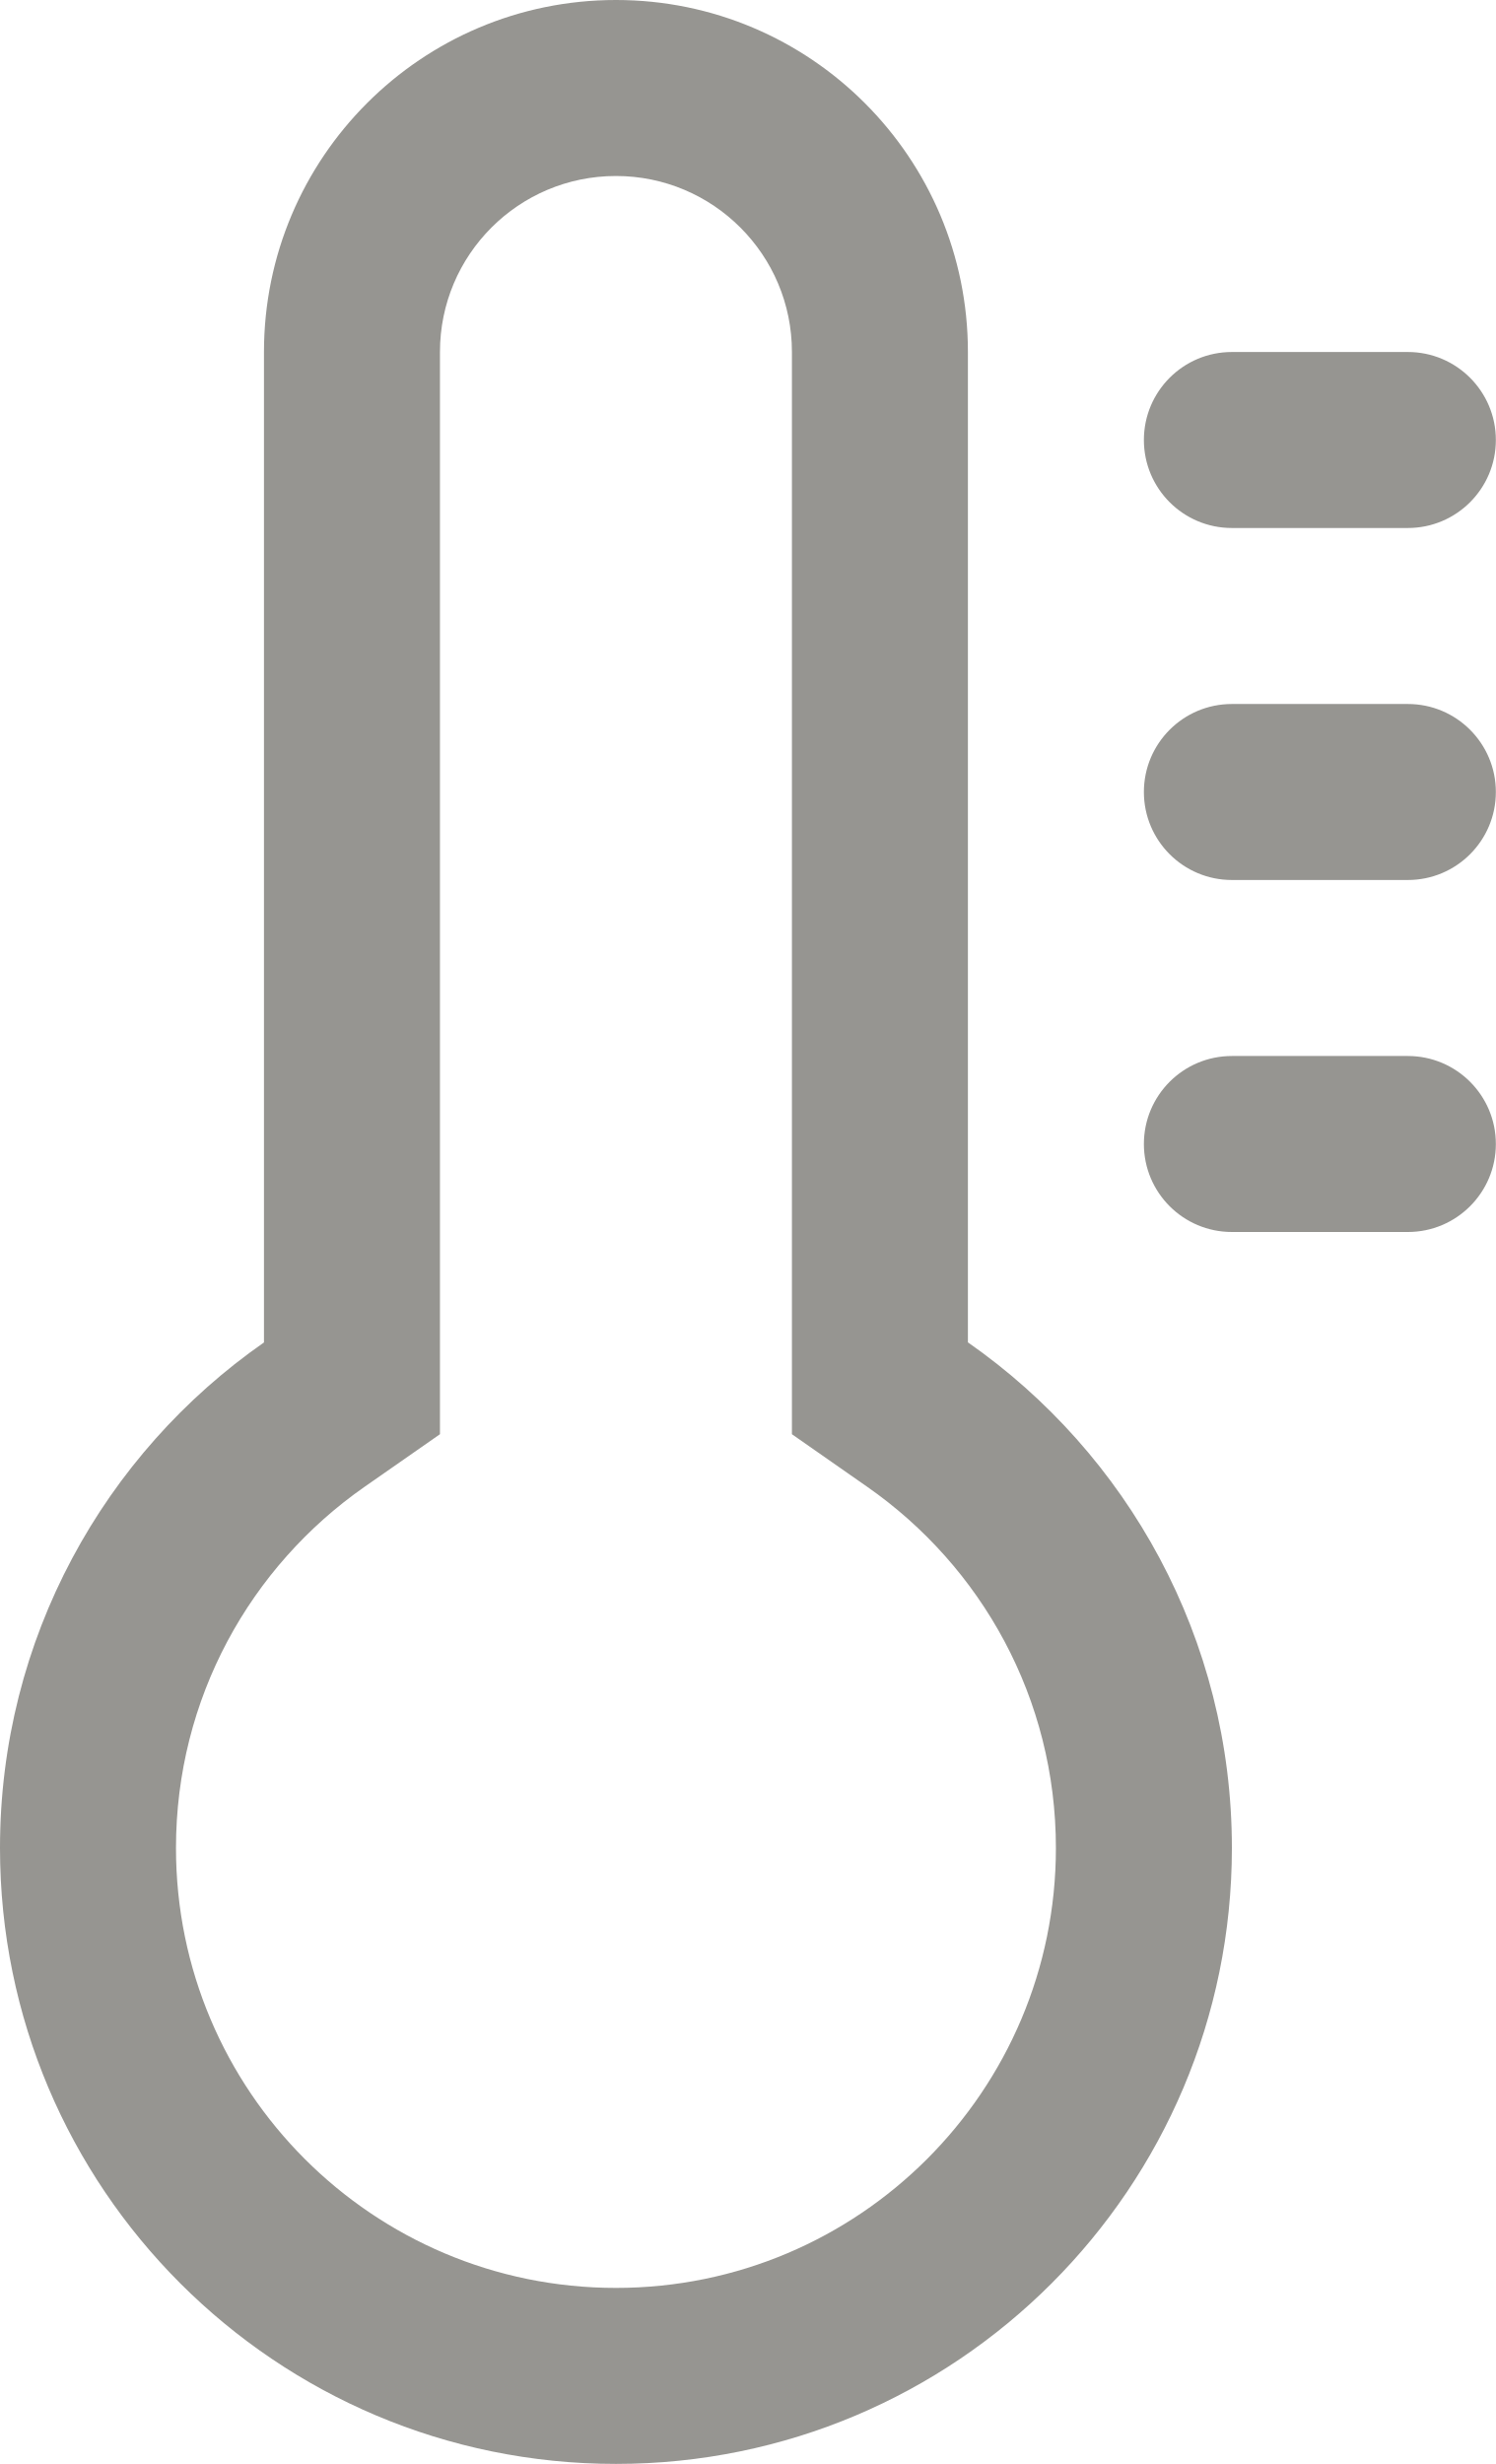
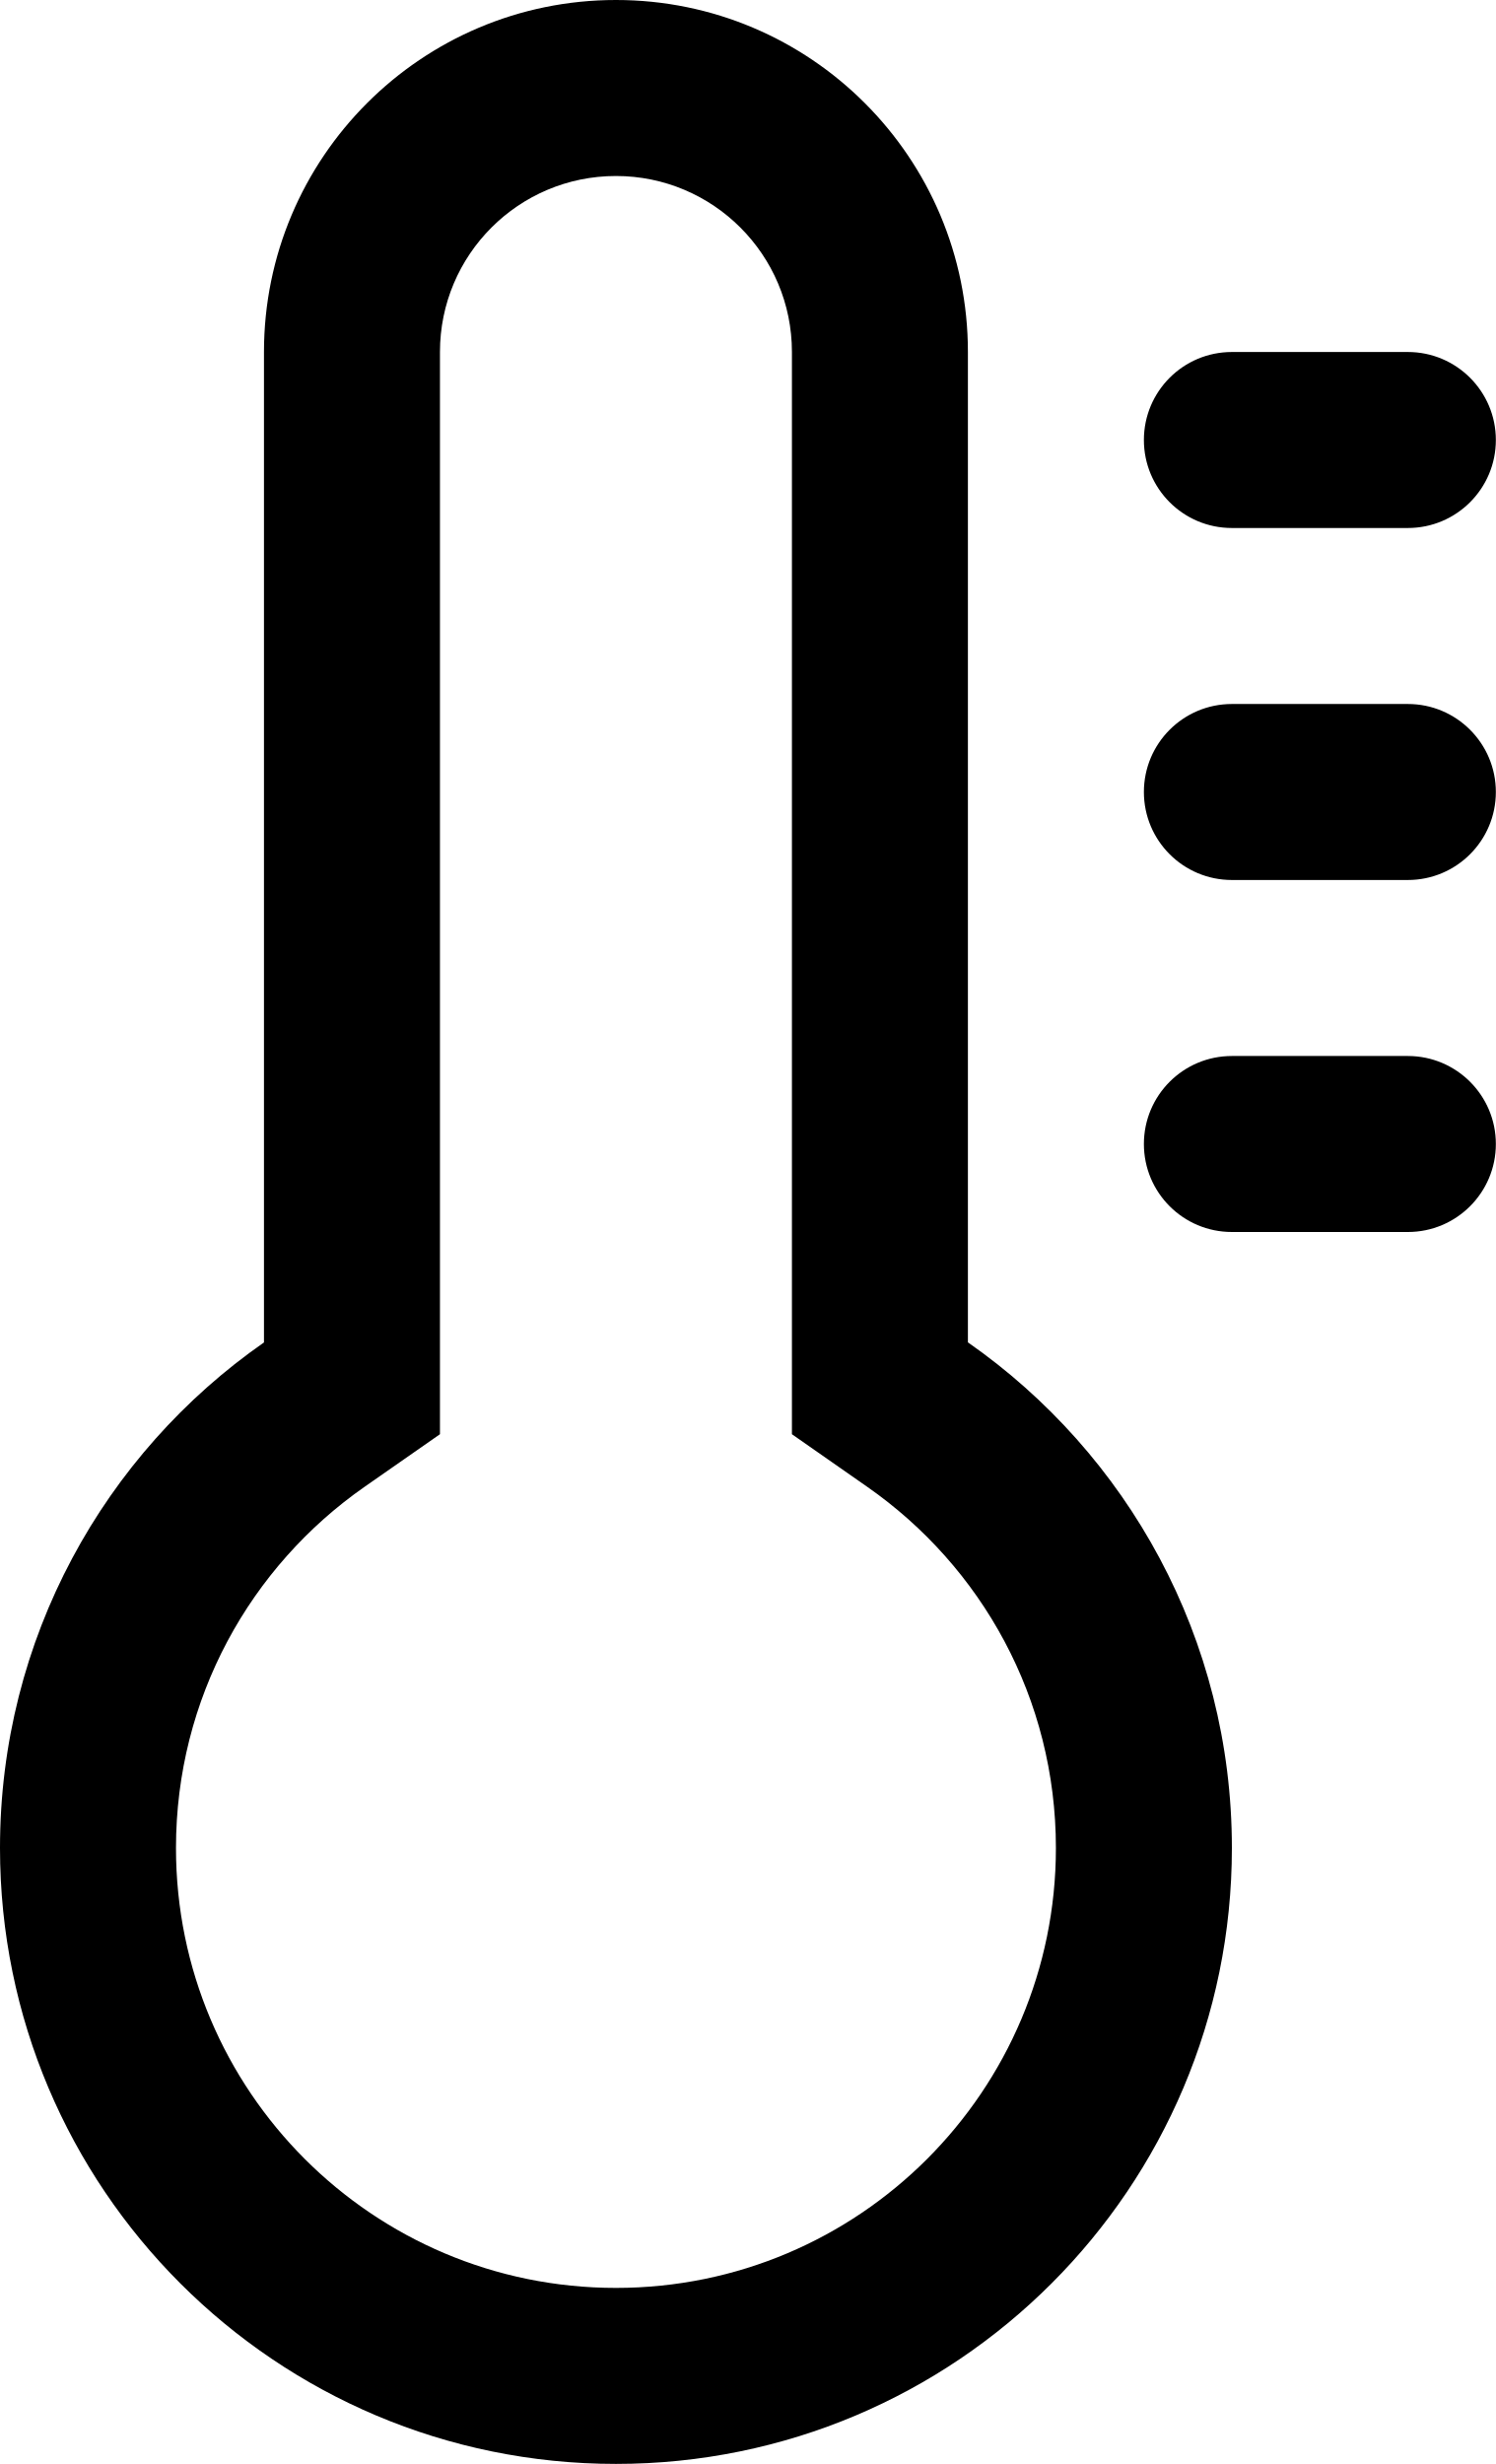
<svg xmlns="http://www.w3.org/2000/svg" viewBox="0 0 17 28" fill="none">
-   <path fill-rule="evenodd" clip-rule="evenodd" d="M7 0C9.209 0 11 1.791 11 4V15.254C12.813 16.519 14 18.621 14 21C14 24.865 10.866 27.999 7 27.999C3.134 27.999 0 24.865 0 21C0 18.621 1.186 16.519 3 15.255V4C3 1.791 4.791 0 7 0ZM9.855 16.895L9 16.298V4C9 2.895 8.104 2 7 2C5.895 2 5 2.895 5 4V16.298L4.144 16.895C2.844 17.802 2 19.302 2 21C2 23.761 4.239 25.999 7 25.999C9.761 25.999 12 23.761 12 21C12 19.302 11.156 17.802 9.855 16.895Z" fill="#969591" />
-   <path d="M16 4C16.552 4 17 4.448 17 5C17 5.552 16.552 6 16 6H14C13.447 6 13 5.552 13 5C13 4.448 13.447 4 14 4H16Z" fill="#969591" />
-   <path d="M17 9C17 8.448 16.552 8 16 8H14C13.447 8 13 8.448 13 9C13 9.552 13.447 10 14 10H16C16.552 10 17 9.552 17 9Z" fill="#969591" />
-   <path d="M16 12C16.552 12 17 12.448 17 13C17 13.552 16.552 14 16 14H14C13.447 14 13 13.552 13 13C13 12.448 13.447 12 14 12H16Z" fill="#969591" />
+   <path fill-rule="evenodd" clip-rule="evenodd" d="M7 0C9.209 0 11 1.791 11 4V15.254C12.813 16.519 14 18.621 14 21C14 24.865 10.866 27.999 7 27.999C3.134 27.999 0 24.865 0 21C0 18.621 1.186 16.519 3 15.255V4C3 1.791 4.791 0 7 0ZM9.855 16.895L9 16.298V4C9 2.895 8.104 2 7 2C5.895 2 5 2.895 5 4V16.298L4.144 16.895C2.844 17.802 2 19.302 2 21C2 23.761 4.239 25.999 7 25.999C9.761 25.999 12 23.761 12 21C12 19.302 11.156 17.802 9.855 16.895Z" fill="currentColor" />
+   <path d="M16 4C16.552 4 17 4.448 17 5C17 5.552 16.552 6 16 6H14C13.447 6 13 5.552 13 5C13 4.448 13.447 4 14 4H16Z" fill="currentColor" />
+   <path d="M17 9C17 8.448 16.552 8 16 8H14C13.447 8 13 8.448 13 9C13 9.552 13.447 10 14 10H16C16.552 10 17 9.552 17 9Z" fill="currentColor" />
+   <path d="M16 12C16.552 12 17 12.448 17 13C17 13.552 16.552 14 16 14H14C13.447 14 13 13.552 13 13C13 12.448 13.447 12 14 12H16Z" fill="currentColor" />
</svg>
